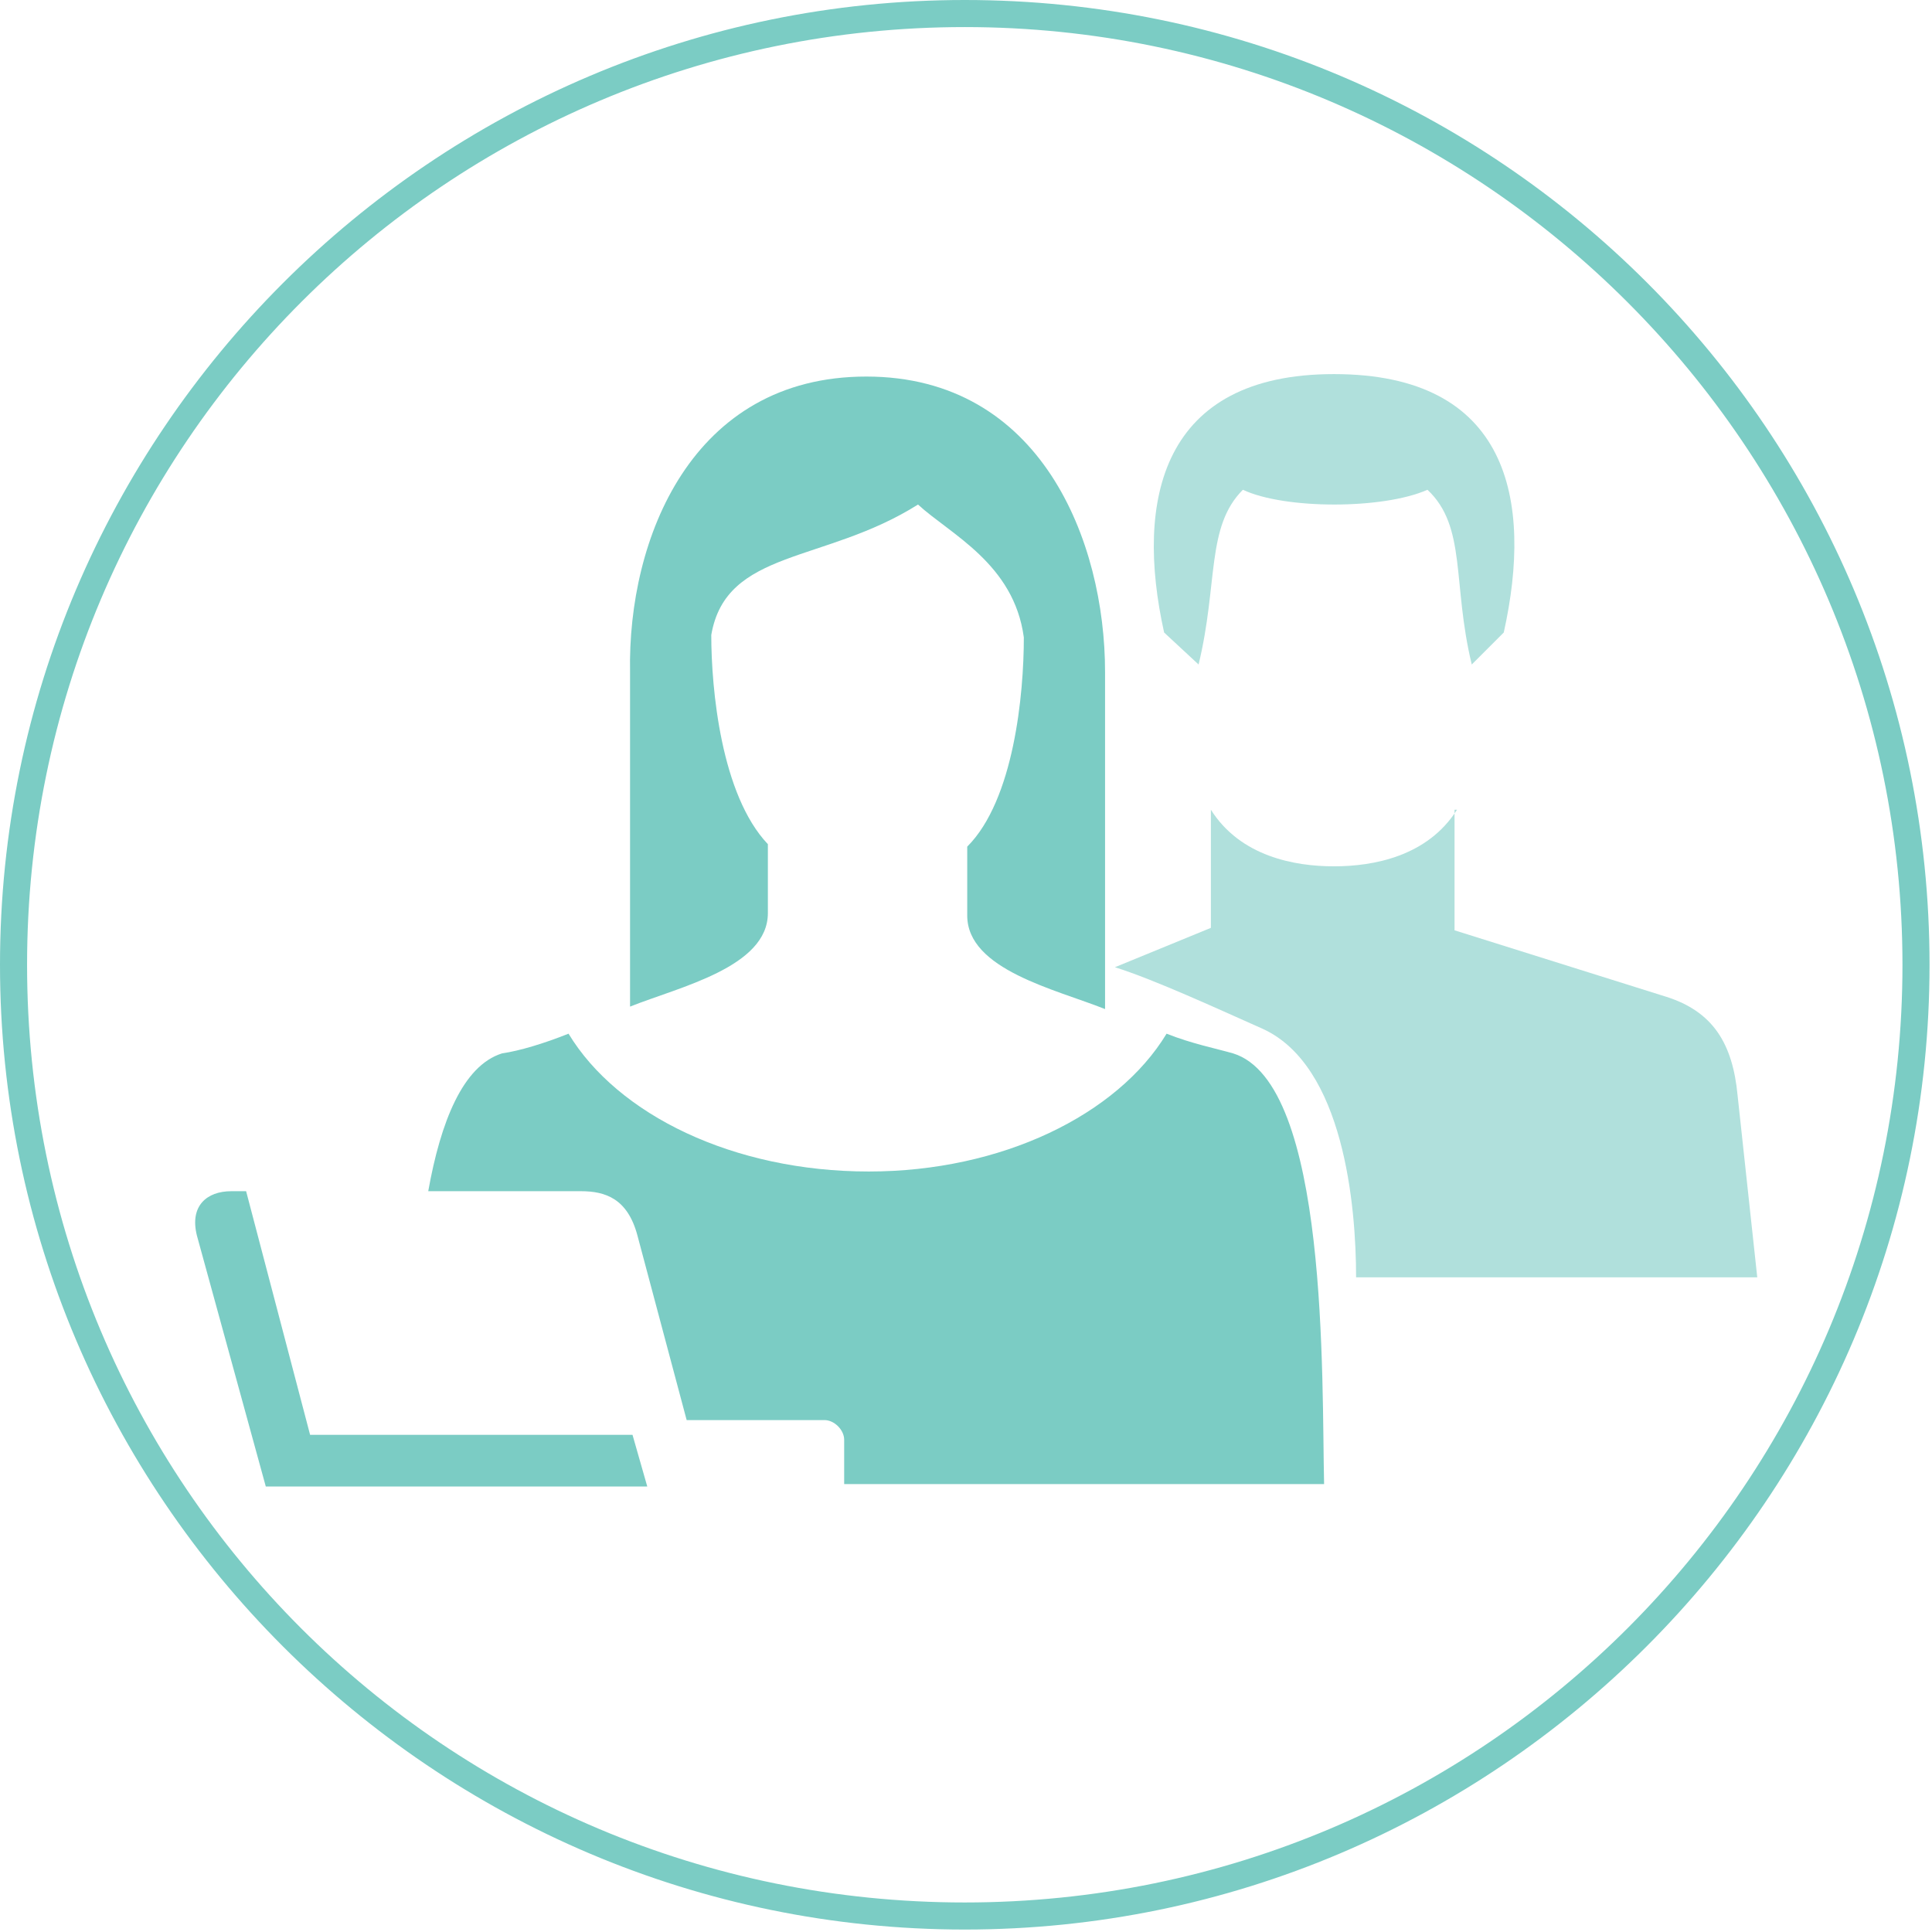
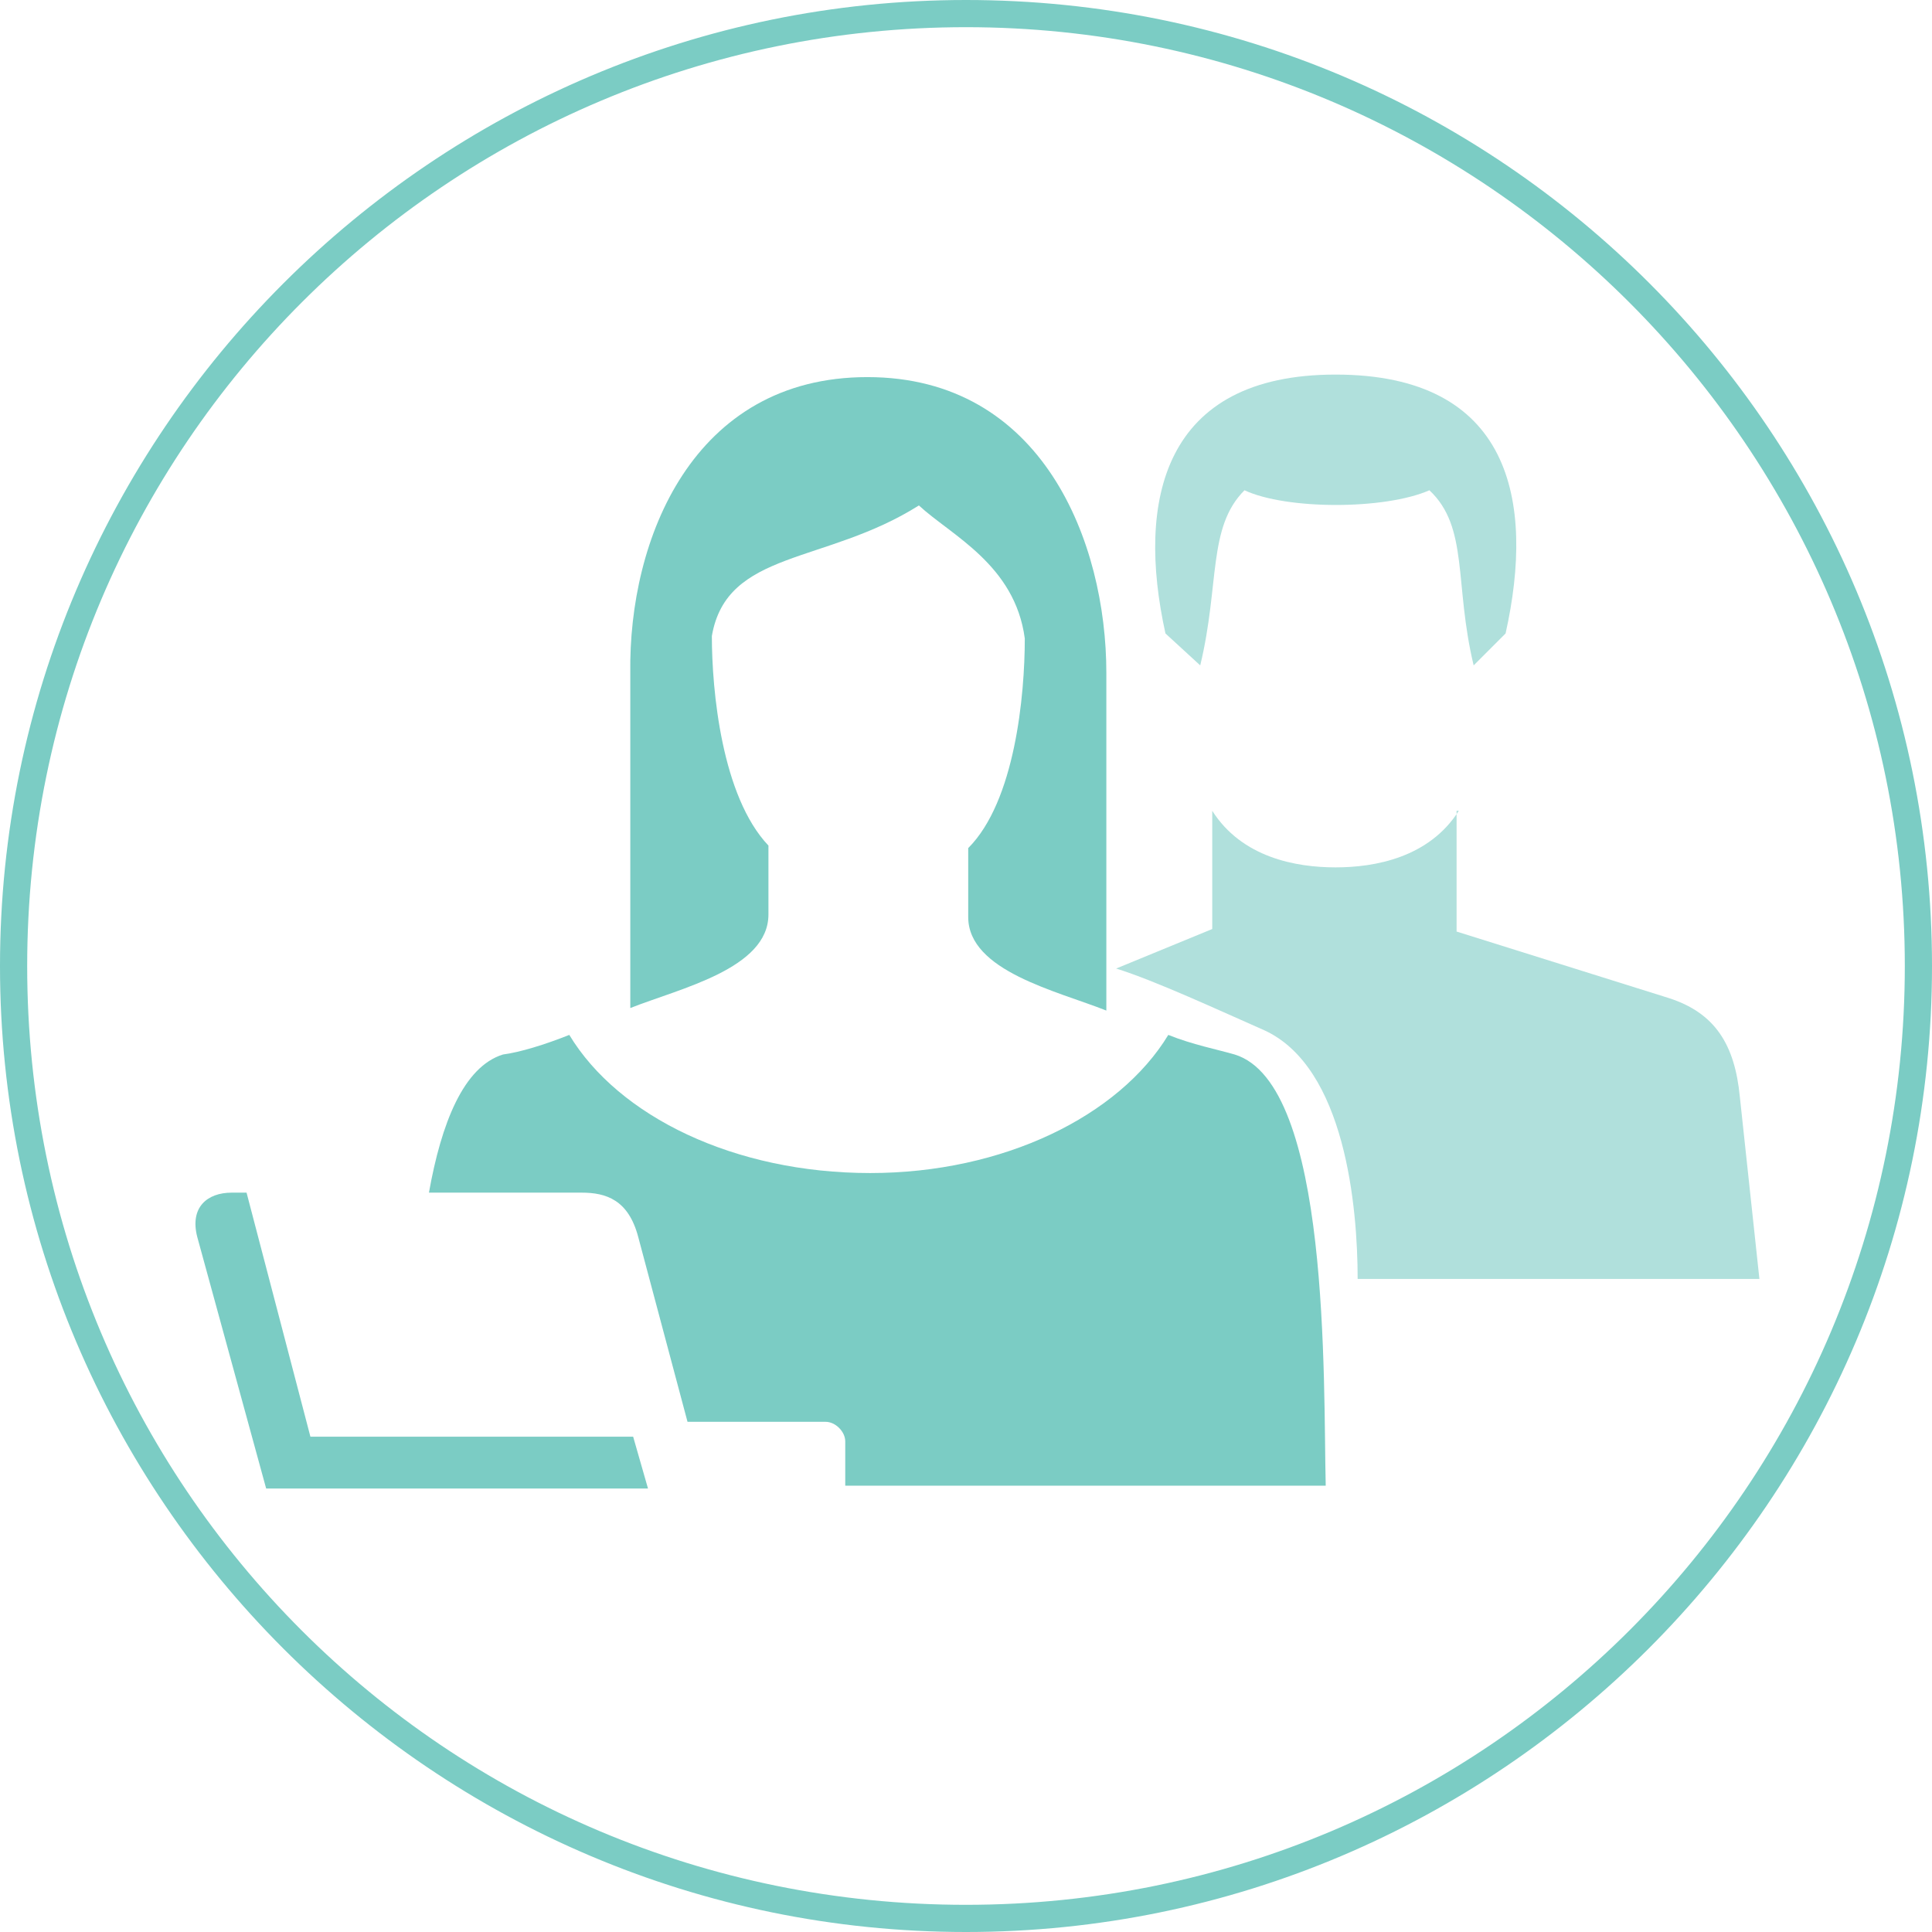
- <svg xmlns="http://www.w3.org/2000/svg" version="1.1" id="Layer_1" x="0px" y="0px" viewBox="0 0 78.5 78.5" enable-background="new 0 0 78.5 78.5" xml:space="preserve">
-   <path fill="#7BCCC4" d="M39.2,1.1c21,0,38.1,17.1,38.1,38.1S60.3,77.3,39.2,77.3S1.1,60.3,1.1,39.2S18.2,1.1,39.2,1.1 M39.2,0  C17.6,0,0,17.6,0,39.2s17.6,39.2,39.2,39.2s39.2-17.6,39.2-39.2S60.9,0,39.2,0L39.2,0z" />
+ <svg xmlns="http://www.w3.org/2000/svg" version="1.1" id="Layer_1" x="0px" y="0px" viewBox="0 90 611.2 611.2" enable-background="new 0 90 611.2 611.2" xml:space="preserve">
+   <path fill="#7BCCC4" d="M305.6,98.6c163.7,0,297,133.3,297,297s-132.5,297-297,297s-297-132.5-297-297S141.9,98.6,305.6,98.6   M305.6,90C137.2,90,0,227.2,0,395.6s137.2,305.6,305.6,305.6S611.2,564,611.2,395.6S474.8,90,305.6,90L305.6,90z" />
  <g>
-     <path fill="#B0E0DC" d="M59.2,32.9c-1.2,1.9-3.4,2.3-5,2.3c-1.6,0-3.8-0.4-5-2.3v4.8l-3.9,1.6c1.6,0.5,4.2,1.7,6,2.5   c3.3,1.5,3.8,7.2,3.8,10.1h16.3l-0.8-7.4c-0.2-2.1-1-3.4-2.9-4l-8.6-2.7V32.9z" />
-     <path fill="#B0E0DC" d="M48.7,27c0.8-3.3,0.3-5.6,1.8-7.1c1.7,0.8,5.7,0.8,7.5,0c1.6,1.5,1,3.8,1.8,7.1l1.3-1.3   c1.2-5.4,0.2-10.5-6.9-10.5c-7,0-8.1,5.1-6.9,10.5L48.7,27z" />
+     <path fill="#B0E0DC" d="M461.5,346.5c-9.4,14.8-26.5,17.9-39,17.9c-12.5,0-29.6-3.1-39-17.9v37.4l-30.4,12.5   c12.5,3.9,32.7,13.3,46.8,19.5c25.7,11.7,29.6,56.1,29.6,78.7h127.1l-6.2-57.7c-1.6-16.4-7.8-26.5-22.6-31.2l-67-21v-38.2H461.5z" />
+     <path fill="#B0E0DC" d="M379.7,300.5c6.2-25.7,2.3-43.7,14-55.4c13.3,6.2,44.4,6.2,58.5,0c12.5,11.7,7.8,29.6,14,55.4l10.1-10.1   c9.4-42.1,1.6-81.9-53.8-81.9c-54.6,0-63.1,39.8-53.8,81.9L379.7,300.5z" />
  </g>
-   <path fill-rule="evenodd" clip-rule="evenodd" fill="#7BCCC4" d="M10.8,60.4h15.5l-0.6-2.1H12.6l-2.6-9.9H9.4c-1,0-1.7,0.6-1.4,1.8  L10.8,60.4L10.8,60.4z M23.1,42c-1,0.4-2,0.7-2.7,0.8c-1.6,0.5-2.5,2.8-3,5.6h6.2c1,0,1.9,0.3,2.3,1.8l2,7.5h5.6  c0.4,0,0.8,0.4,0.8,0.8v1.8h19.5C53.7,56.1,54,44,50.1,42.8c-0.7-0.2-1.7-0.4-2.7-0.8c-2,3.3-6.7,5.6-12.1,5.6  C29.8,47.6,25.1,45.3,23.1,42L23.1,42z M35.2,15.3c7.1,0,9.7,6.7,9.7,12l0,13.7c-2-0.8-5.6-1.6-5.6-3.8v-2.8  c1.9-1.9,2.3-6.2,2.3-8.5c-0.4-3-3-4.2-4.3-5.4c-3.8,2.4-7.8,1.8-8.4,5.3c0,2.2,0.4,6.5,2.3,8.5v2.8c0,2.2-3.6,3-5.6,3.8V27.3  C25.5,21.9,28.1,15.3,35.2,15.3L35.2,15.3z" />
+   <path fill="#7BCCC4" d="M84.2,560.9H205l-4.7-16.4H98.2L78,467.3h-4.7c-7.8,0-13.3,4.7-10.9,14L84.2,560.9L84.2,560.9z M180.1,417.4  c-7.8,3.1-15.6,5.5-21,6.2c-12.5,3.9-19.5,21.8-23.4,43.7H184c7.8,0,14.8,2.3,17.9,14l15.6,58.5h43.7c3.1,0,6.2,3.1,6.2,6.2v14h152  c-0.8-32.7,1.6-127.1-28.8-136.4c-5.5-1.6-13.3-3.1-21-6.2c-15.6,25.7-52.2,43.7-94.3,43.7C232.3,461.1,195.7,443.2,180.1,417.4  L180.1,417.4z M274.4,209.3c55.4,0,75.6,52.2,75.6,93.6v106.8c-15.6-6.2-43.7-12.5-43.7-29.6v-21.8c14.8-14.8,17.9-48.3,17.9-66.3  c-3.1-23.4-23.4-32.7-33.5-42.1c-29.6,18.7-60.8,14-65.5,41.3c0,17.2,3.1,50.7,17.9,66.3v21.8c0,17.2-28.1,23.4-43.7,29.6v-106  C198.8,260.7,219.1,209.3,274.4,209.3L274.4,209.3z" />
</svg>
